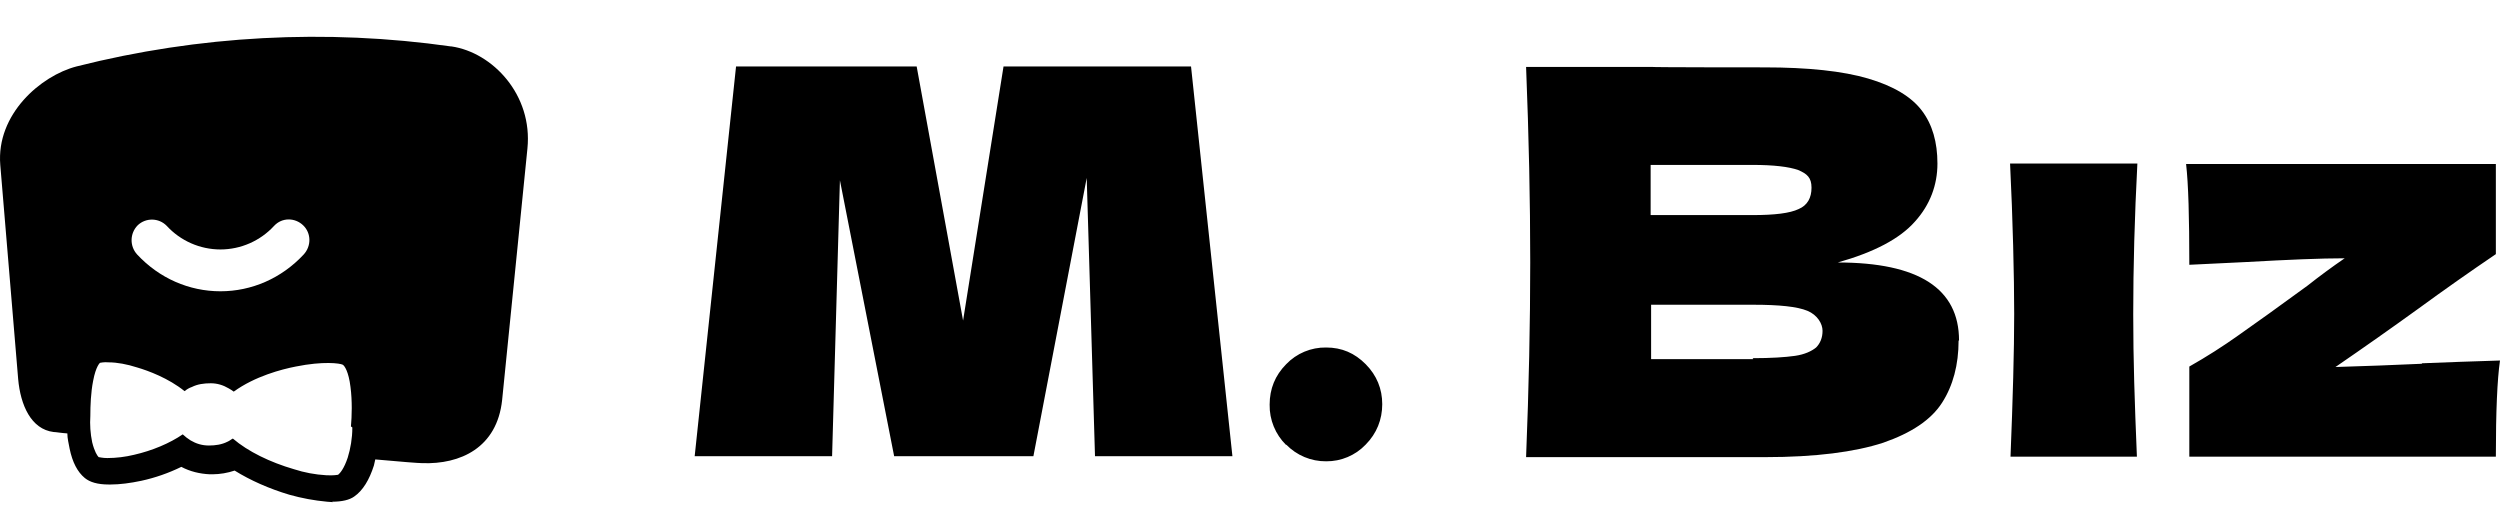
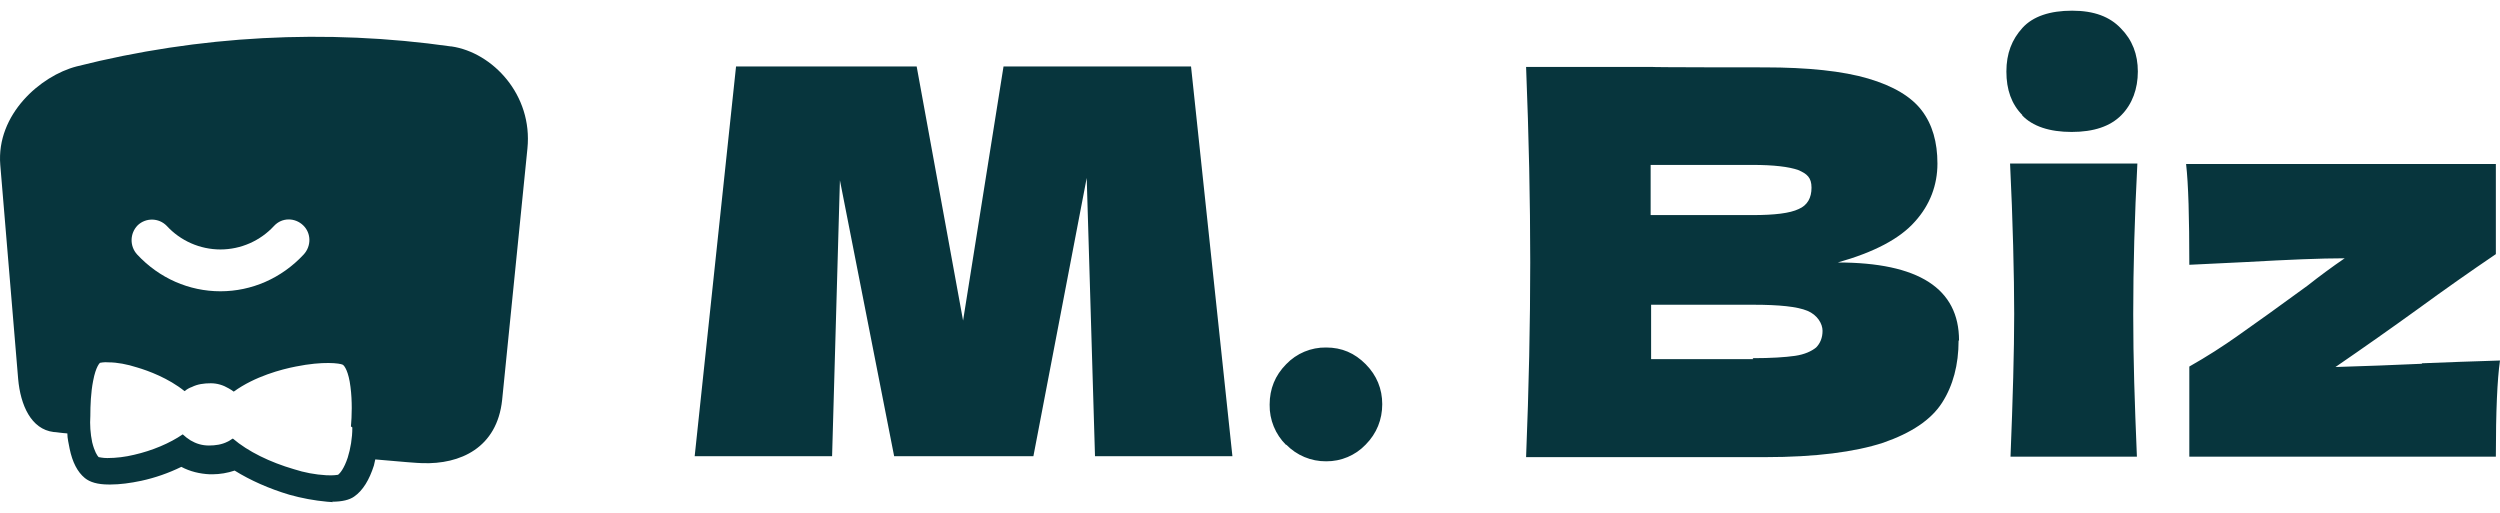
- <svg xmlns="http://www.w3.org/2000/svg" aria-hidden="true" class="block w-[7.3125rem] h-6 lg:my-0.75 lg:w-[13.0625rem] lg:h-[2.5625rem] fill-current text-white" viewBox="0 0 117 24" width="117" height="24" fill="none">
-   <path d="m55.74 3.109 1.937 18.241h-6.431l-.388-13.023-2.495 13.023h-6.517L39.308 8.436l-.366 12.914h-6.431L34.447 3.11H42.9l2.172 11.893 1.893-11.893h8.797-.021ZM60.193 20.828a2.591 2.591 0 0 1-.774-1.891c0-.74.258-1.37.774-1.892a2.536 2.536 0 0 1 1.872-.782c.73 0 1.333.26 1.85.782.516.522.774 1.153.774 1.87 0 .718-.258 1.37-.775 1.892a2.523 2.523 0 0 1-1.85.782 2.57 2.57 0 0 1-1.87-.782v.021ZM91.662 15.937c0 1.13-.258 2.109-.775 2.913-.516.804-1.44 1.413-2.753 1.87-1.333.434-3.162.674-5.528.674H71.421c.13-3.24.194-6.284.194-9.132s-.065-5.87-.194-9.131h5.851c0 .022 5.291.022 5.291.022 2.065 0 3.678.174 4.861.521 1.183.348 2.022.848 2.517 1.5.495.653.731 1.479.731 2.48 0 1-.344 1.934-1.054 2.717-.71.804-1.914 1.435-3.613 1.913 3.785 0 5.678 1.217 5.678 3.653h-.021ZM77.25 7.718v2.348h4.775c1.033 0 1.743-.087 2.151-.282.41-.174.603-.522.603-1 0-.479-.215-.653-.624-.827-.43-.152-1.14-.239-2.13-.239H77.25Zm4.775 9.045c.86 0 1.528-.044 1.98-.109.451-.065.774-.217.989-.391.193-.196.301-.457.301-.783s-.237-.74-.71-.935c-.473-.196-1.312-.283-2.538-.283h-4.775v2.544h4.775l-.022-.043ZM94.092 21.372c.108-2.696.172-4.936.172-6.675 0-1.74-.064-4.435-.193-7.044h5.958c-.13 2.5-.194 4.848-.194 7.044 0 2.196.065 4.066.172 6.675h-5.915ZM113.343 17.002a360.28 360.28 0 0 1 3.657-.13c-.129.89-.194 2.39-.194 4.5H102.46v-4.218a26.423 26.423 0 0 0 2.323-1.479c.839-.587 1.893-1.347 3.205-2.304a32.436 32.436 0 0 1 1.742-1.283c-1.119 0-2.646.065-4.582.174-1.312.065-2.194.109-2.688.13 0-2.217-.043-3.782-.151-4.717h14.497v4.218a127.412 127.412 0 0 0-3.613 2.543 195.59 195.59 0 0 1-3.893 2.74c1.355-.044 2.71-.087 4.043-.152v-.022Z" fill="currentColor" />
-   <path d="M94.652 5.392c-.517-.522-.753-1.196-.753-2.044 0-.848.258-1.5.753-2.044C95.147.761 95.942.5 96.975.5c1.032 0 1.764.283 2.28.826.538.544.796 1.218.796 2.022 0 .805-.258 1.522-.775 2.044-.516.522-1.29.783-2.323.783-1.032 0-1.828-.261-2.323-.783h.022Z" class="fill-accent" />
-   <path d="M21.113 2.174a45.401 45.401 0 0 0-17.53.935c-1.678.435-3.764 2.24-3.57 4.61L.85 17.74c.108 1.217.603 2.348 1.657 2.478.107 0 .322.044.645.066 0 .239.064.478.107.717.13.63.366 1.087.71 1.37.237.195.603.304 1.119.304h.086c.43 0 .925-.065 1.44-.174a8.279 8.279 0 0 0 1.872-.652c.409.217.86.326 1.334.348h.129a3.32 3.32 0 0 0 1.032-.174c.732.456 1.614.848 2.56 1.13a9.84 9.84 0 0 0 1.764.327c.516.043.172 0 .236 0 .474 0 .818-.087 1.033-.24.409-.282.71-.782.925-1.456.021-.087.043-.174.064-.283 1.205.109 2.022.174 2.194.174 1.786.065 3.506-.717 3.743-2.957.387-3.913.796-7.827 1.183-11.762.258-2.522-1.635-4.5-3.55-4.783h-.02Zm-14.67 8.37a.967.967 0 0 1 1.356.022 3.42 3.42 0 0 0 2.517 1.109 3.42 3.42 0 0 0 2.516-1.109c.366-.391.968-.391 1.355-.022.387.37.387.979.022 1.37-1.033 1.109-2.43 1.718-3.893 1.718-1.463 0-2.861-.609-3.894-1.718a.992.992 0 0 1 .022-1.37Zm10.046 9.458v.022c0 .478-.086.978-.215 1.391-.172.522-.366.74-.452.805-.043 0-.194.043-.56.021a6.028 6.028 0 0 1-1.505-.282c-1.118-.326-2.15-.826-2.86-1.435-.087.043-.151.108-.259.152-.258.13-.559.174-.86.174-.323 0-.602-.087-.86-.24a2.353 2.353 0 0 1-.366-.282c-.602.413-1.42.761-2.28.957a5.4 5.4 0 0 1-1.248.152c-.236 0-.365-.044-.408-.044-.065-.065-.194-.26-.302-.695a4.616 4.616 0 0 1-.086-1.24v-.021c0-.435.022-1.066.13-1.61.129-.695.322-.847.322-.847.022 0 .172-.044.409-.022.387 0 .86.087 1.333.24.517.152 1.463.5 2.216 1.108.107-.087.215-.152.344-.196.258-.13.56-.173.882-.173.301 0 .58.086.839.239.086.043.172.108.236.152.99-.718 2.237-1.044 2.904-1.174 1.29-.261 2.065-.152 2.194-.087.086.043.28.326.366 1.043.086.653.064 1.37.021 1.849l.065.043Z" fill="currentColor" />
+ <svg xmlns="http://www.w3.org/2000/svg" aria-hidden="true" width="117" height="24" fill="#07353d">
+   <path d="m55.74 3.109 1.937 18.241h-6.431l-.388-13.023-2.495 13.023h-6.517L39.308 8.436l-.366 12.914h-6.431L34.447 3.11H42.9l2.172 11.893 1.893-11.893h8.797-.021ZM60.193 20.828a2.591 2.591 0 0 1-.774-1.891c0-.74.258-1.37.774-1.892a2.536 2.536 0 0 1 1.872-.782c.73 0 1.333.26 1.85.782.516.522.774 1.153.774 1.87 0 .718-.258 1.37-.775 1.892a2.523 2.523 0 0 1-1.85.782 2.57 2.57 0 0 1-1.87-.782v.021ZM91.662 15.937c0 1.13-.258 2.109-.775 2.913-.516.804-1.44 1.413-2.753 1.87-1.333.434-3.162.674-5.528.674H71.421c.13-3.24.194-6.284.194-9.132s-.065-5.87-.194-9.131h5.851c0 .022 5.291.022 5.291.022 2.065 0 3.678.174 4.861.521 1.183.348 2.022.848 2.517 1.5.495.653.731 1.479.731 2.48 0 1-.344 1.934-1.054 2.717-.71.804-1.914 1.435-3.613 1.913 3.785 0 5.678 1.217 5.678 3.653h-.021ZM77.25 7.718v2.348h4.775c1.033 0 1.743-.087 2.151-.282.41-.174.603-.522.603-1 0-.479-.215-.653-.624-.827-.43-.152-1.14-.239-2.13-.239H77.25Zm4.775 9.045c.86 0 1.528-.044 1.98-.109.451-.065.774-.217.989-.391.193-.196.301-.457.301-.783s-.237-.74-.71-.935c-.473-.196-1.312-.283-2.538-.283h-4.775v2.544h4.775l-.022-.043ZM94.092 21.372c.108-2.696.172-4.936.172-6.675 0-1.74-.064-4.435-.193-7.044h5.958c-.13 2.5-.194 4.848-.194 7.044 0 2.196.065 4.066.172 6.675h-5.915ZM113.343 17.002a360.28 360.28 0 0 1 3.657-.13c-.129.89-.194 2.39-.194 4.5H102.46v-4.218a26.423 26.423 0 0 0 2.323-1.479c.839-.587 1.893-1.347 3.205-2.304a32.436 32.436 0 0 1 1.742-1.283c-1.119 0-2.646.065-4.582.174-1.312.065-2.194.109-2.688.13 0-2.217-.043-3.782-.151-4.717h14.497v4.218a127.412 127.412 0 0 0-3.613 2.543 195.59 195.59 0 0 1-3.893 2.74c1.355-.044 2.71-.087 4.043-.152v-.022Z" />
+   <path d="M94.652 5.392c-.517-.522-.753-1.196-.753-2.044 0-.848.258-1.5.753-2.044C95.147.761 95.942.5 96.975.5c1.032 0 1.764.283 2.28.826.538.544.796 1.218.796 2.022 0 .805-.258 1.522-.775 2.044-.516.522-1.29.783-2.323.783-1.032 0-1.828-.261-2.323-.783h.022Z" />
+   <path d="M21.113 2.174a45.401 45.401 0 0 0-17.53.935c-1.678.435-3.764 2.24-3.57 4.61L.85 17.74c.108 1.217.603 2.348 1.657 2.478.107 0 .322.044.645.066 0 .239.064.478.107.717.13.63.366 1.087.71 1.37.237.195.603.304 1.119.304h.086c.43 0 .925-.065 1.44-.174a8.279 8.279 0 0 0 1.872-.652c.409.217.86.326 1.334.348h.129a3.32 3.32 0 0 0 1.032-.174c.732.456 1.614.848 2.56 1.13a9.84 9.84 0 0 0 1.764.327c.516.043.172 0 .236 0 .474 0 .818-.087 1.033-.24.409-.282.71-.782.925-1.456.021-.087.043-.174.064-.283 1.205.109 2.022.174 2.194.174 1.786.065 3.506-.717 3.743-2.957.387-3.913.796-7.827 1.183-11.762.258-2.522-1.635-4.5-3.55-4.783h-.02Zm-14.67 8.37a.967.967 0 0 1 1.356.022 3.42 3.42 0 0 0 2.517 1.109 3.42 3.42 0 0 0 2.516-1.109c.366-.391.968-.391 1.355-.022.387.37.387.979.022 1.37-1.033 1.109-2.43 1.718-3.893 1.718-1.463 0-2.861-.609-3.894-1.718a.992.992 0 0 1 .022-1.37Zm10.046 9.458v.022c0 .478-.086.978-.215 1.391-.172.522-.366.74-.452.805-.043 0-.194.043-.56.021a6.028 6.028 0 0 1-1.505-.282c-1.118-.326-2.15-.826-2.86-1.435-.087.043-.151.108-.259.152-.258.13-.559.174-.86.174-.323 0-.602-.087-.86-.24a2.353 2.353 0 0 1-.366-.282c-.602.413-1.42.761-2.28.957a5.4 5.4 0 0 1-1.248.152c-.236 0-.365-.044-.408-.044-.065-.065-.194-.26-.302-.695a4.616 4.616 0 0 1-.086-1.24v-.021c0-.435.022-1.066.13-1.61.129-.695.322-.847.322-.847.022 0 .172-.044.409-.022.387 0 .86.087 1.333.24.517.152 1.463.5 2.216 1.108.107-.087.215-.152.344-.196.258-.13.56-.173.882-.173.301 0 .58.086.839.239.086.043.172.108.236.152.99-.718 2.237-1.044 2.904-1.174 1.29-.261 2.065-.152 2.194-.087.086.043.28.326.366 1.043.086.653.064 1.37.021 1.849l.065.043Z" />
</svg>
